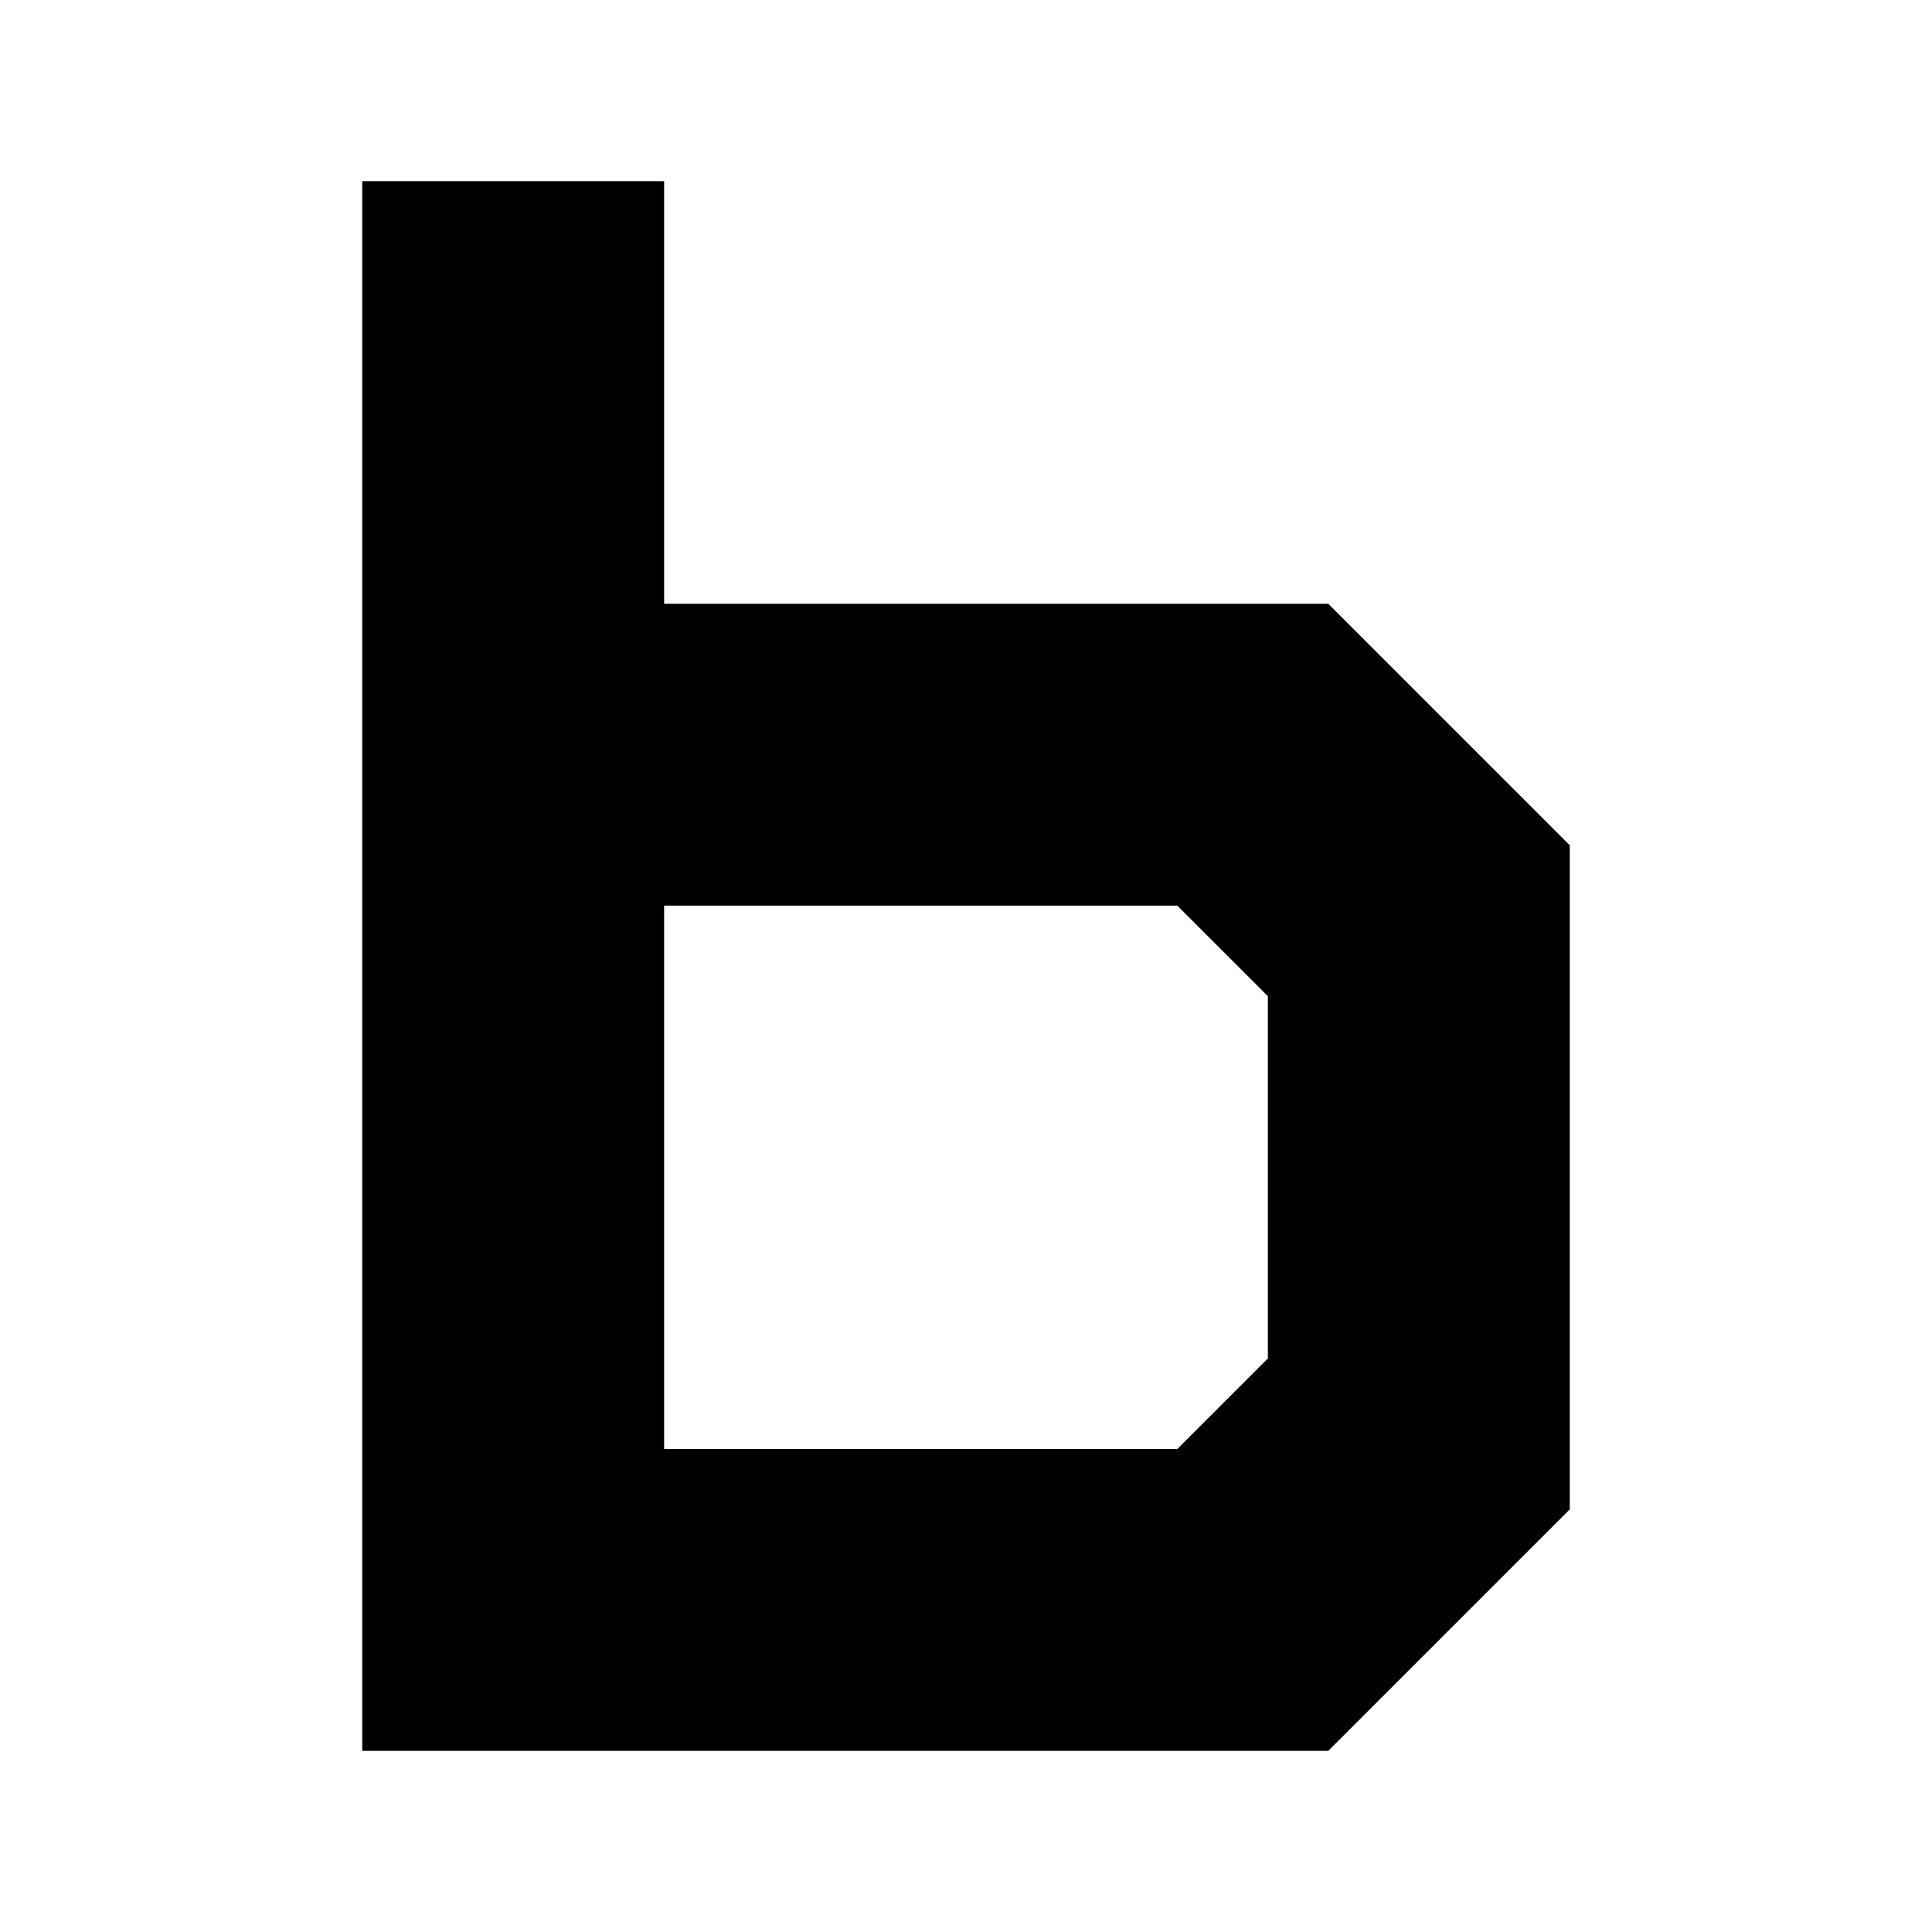
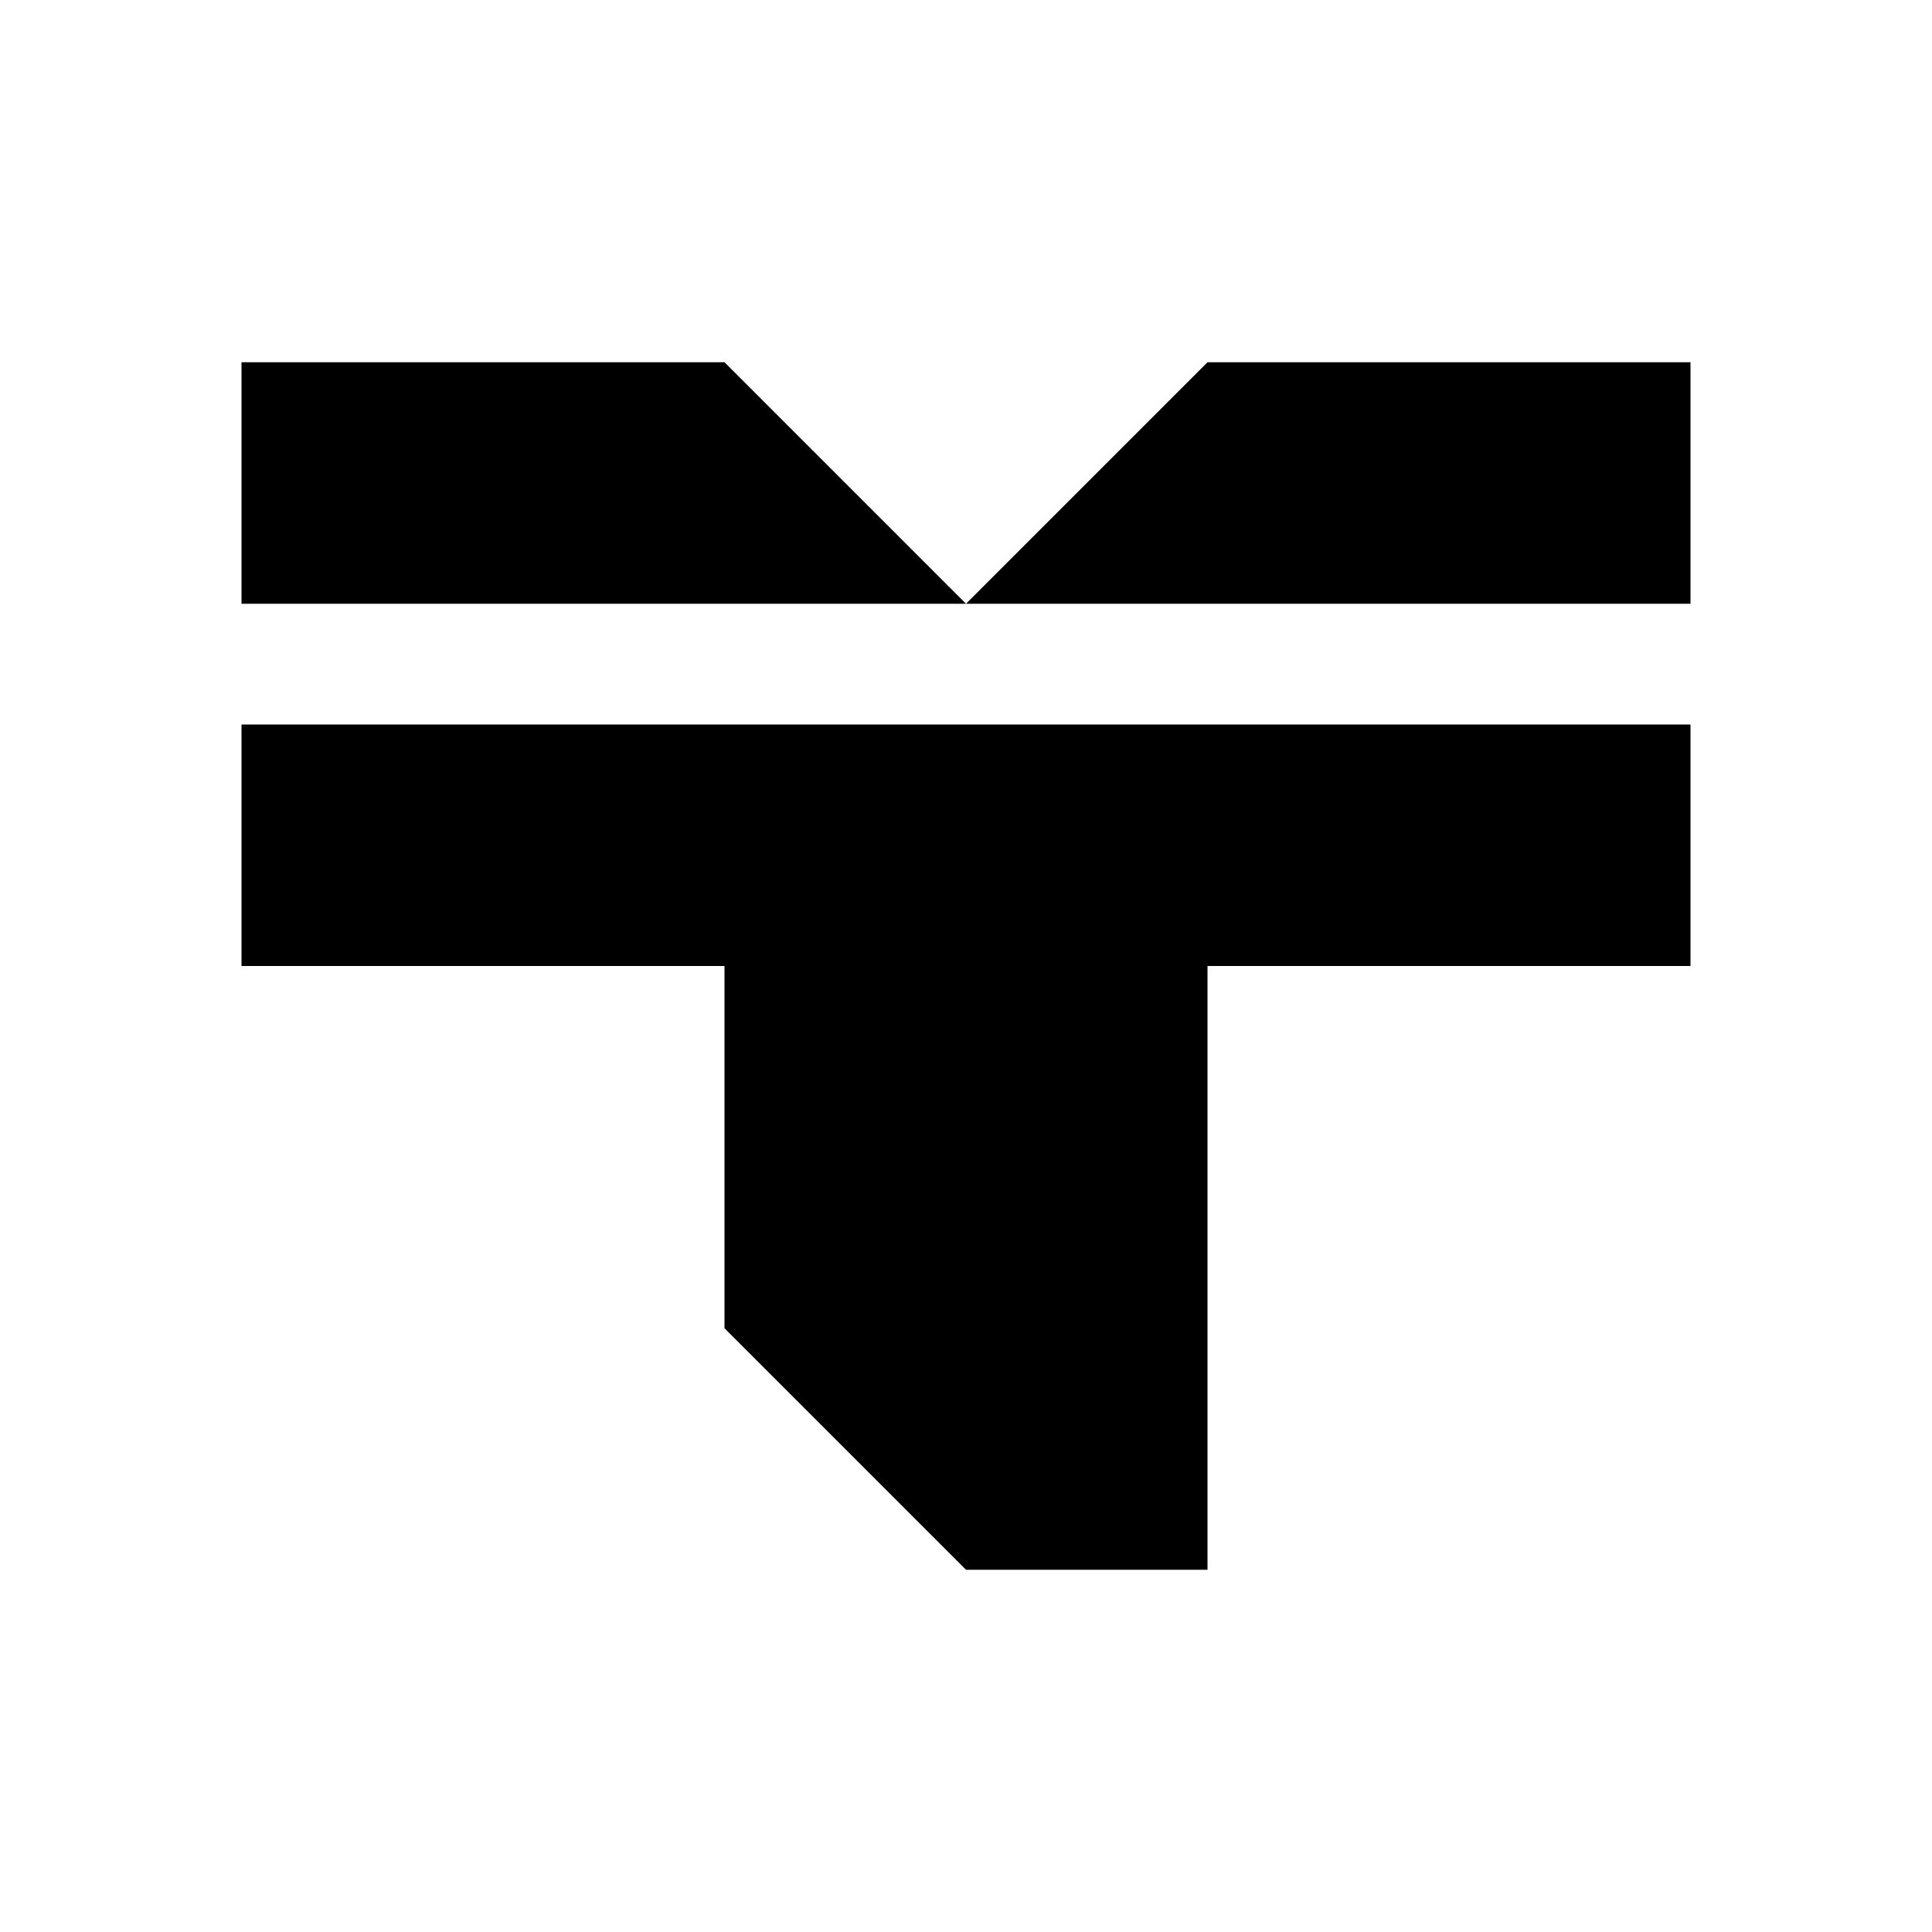
- <svg xmlns="http://www.w3.org/2000/svg" width="256" height="256" viewBox="0 0 256 256" role="img">
+ <svg xmlns="http://www.w3.org/2000/svg" viewBox="0 0 256 256" role="img">
  <g fill="#000000">
-     <path fill-rule="evenodd" d="M48 24H88V80H176L208 112V200L176 232H48ZM88 120V192H156L168 180V132L156 120Z" />
+     <path d="M32 48H96L128 80H32Z" />
+     <path d="M160 48H224V80H128Z" />
+     <path d="M32 96H224V128H160V208H128L96 176V128H32Z" />
  </g>
</svg>
